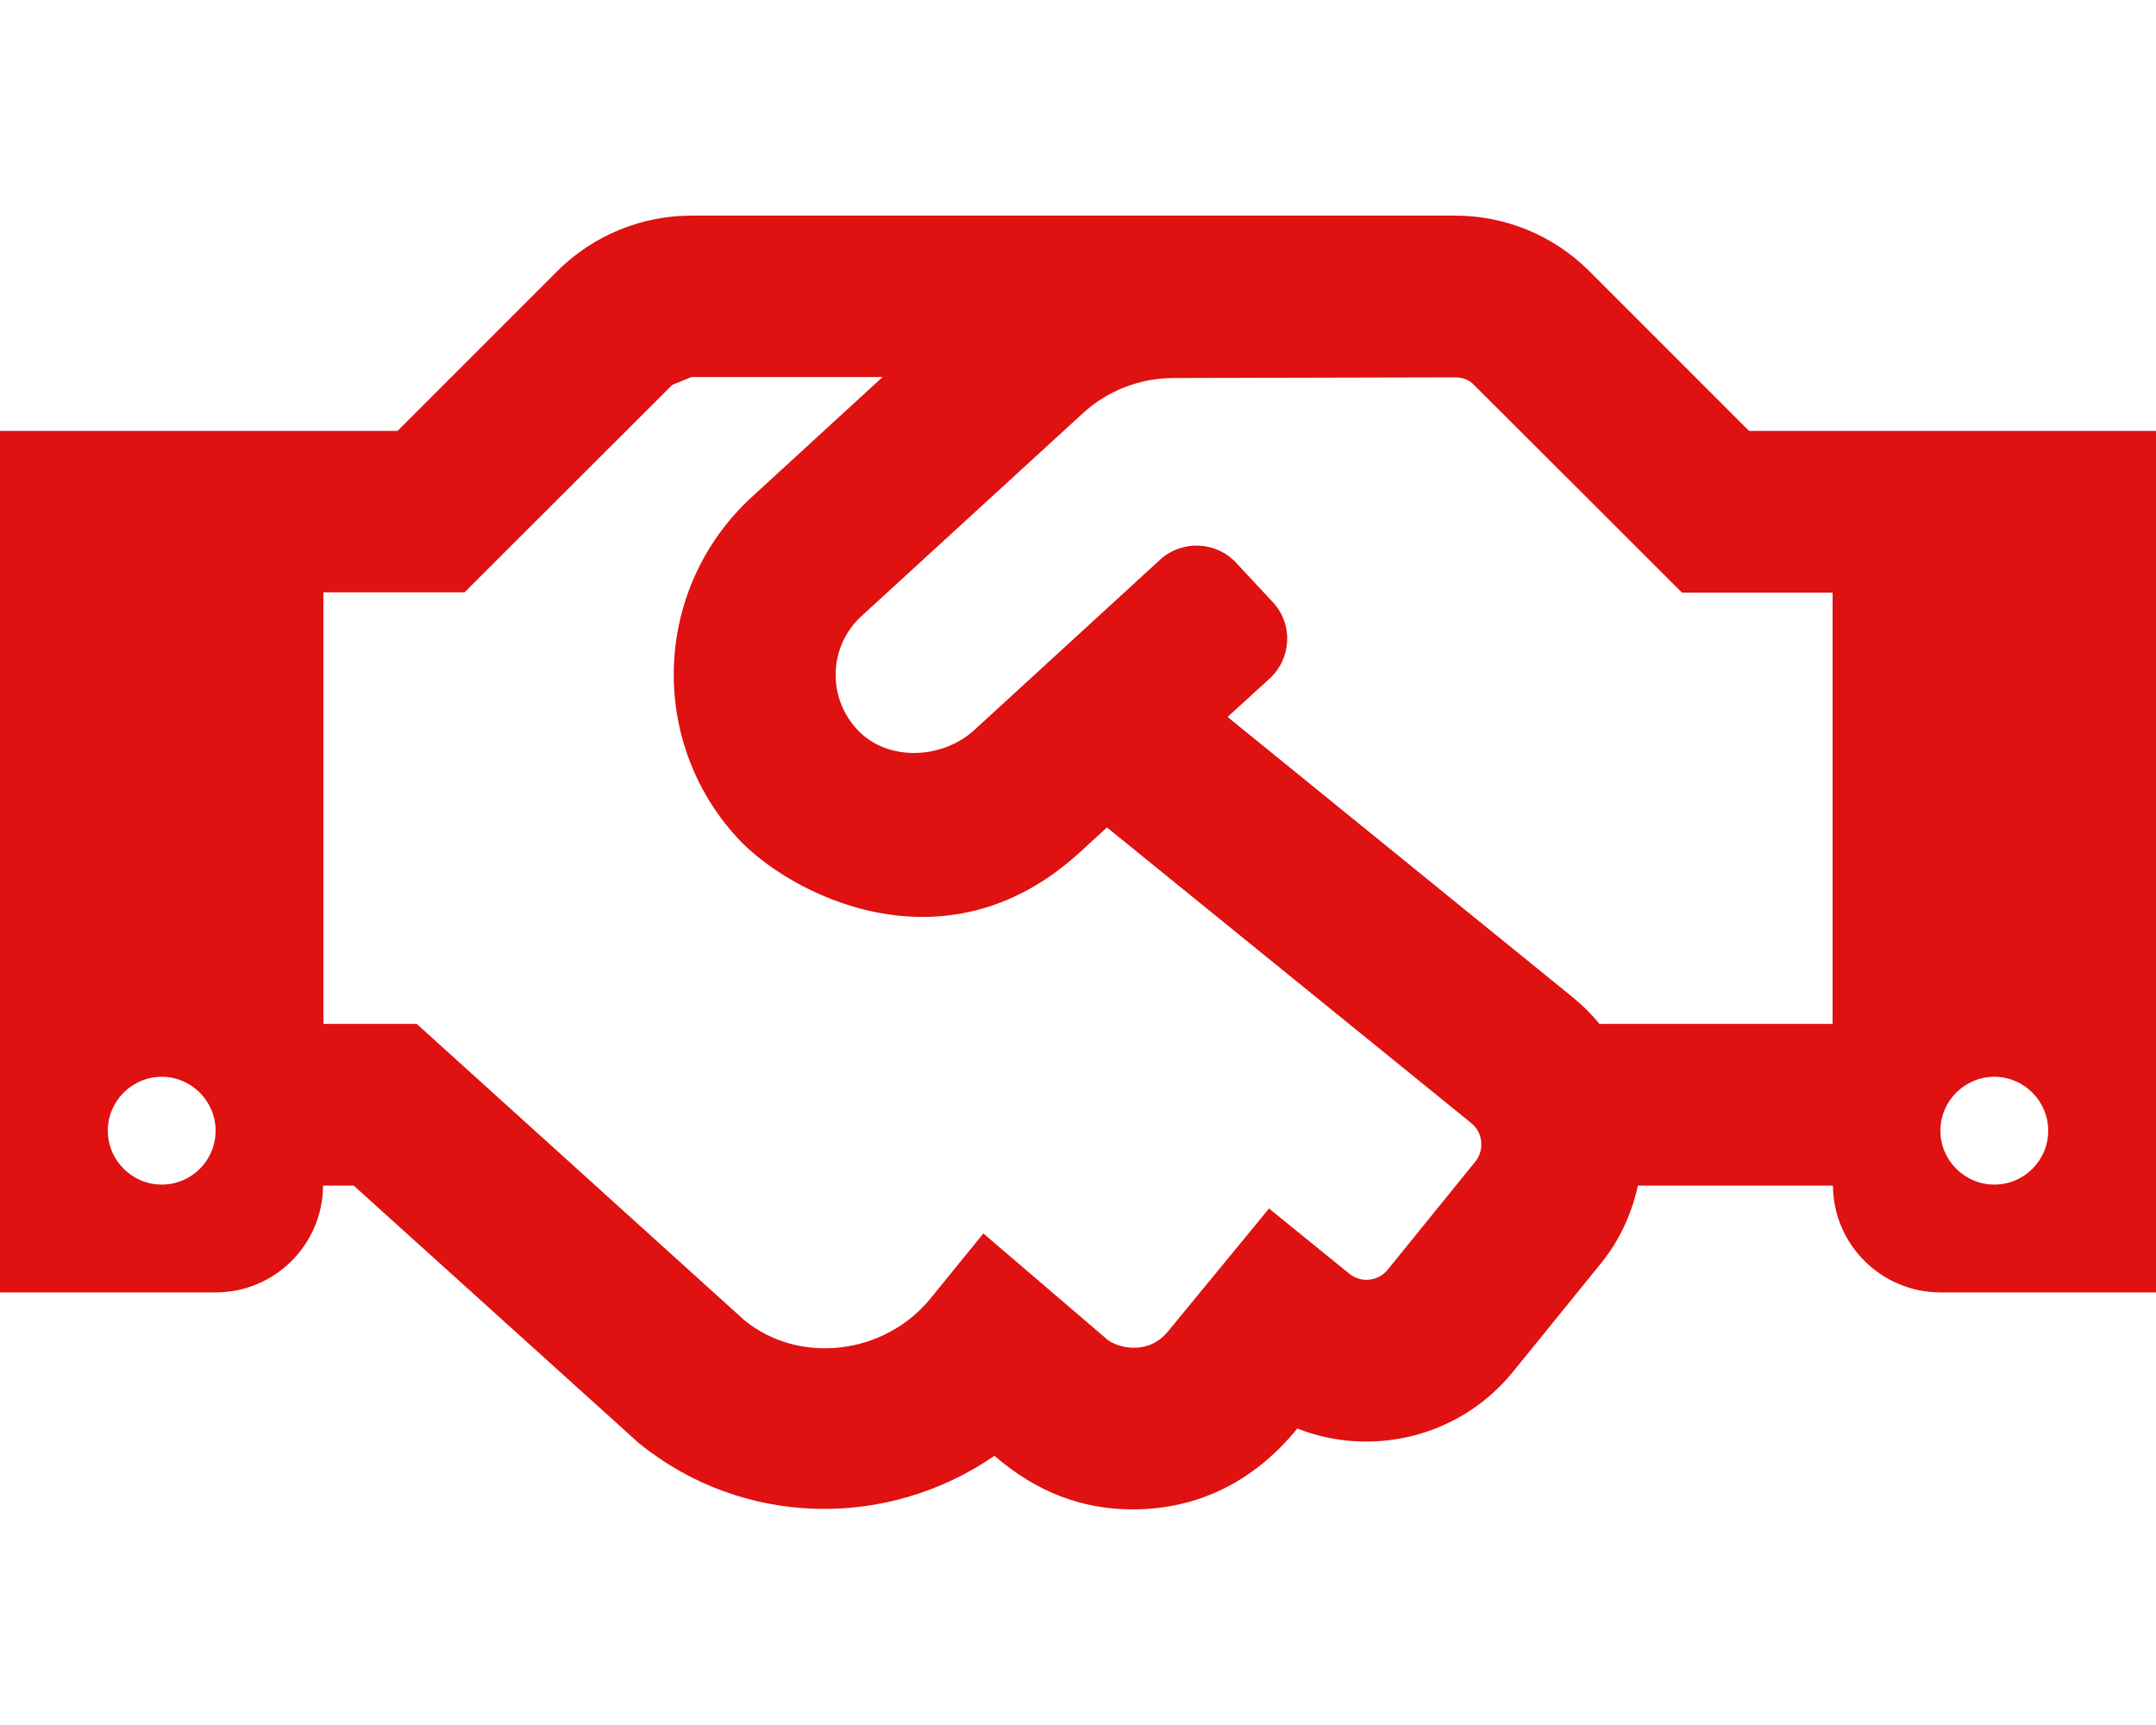
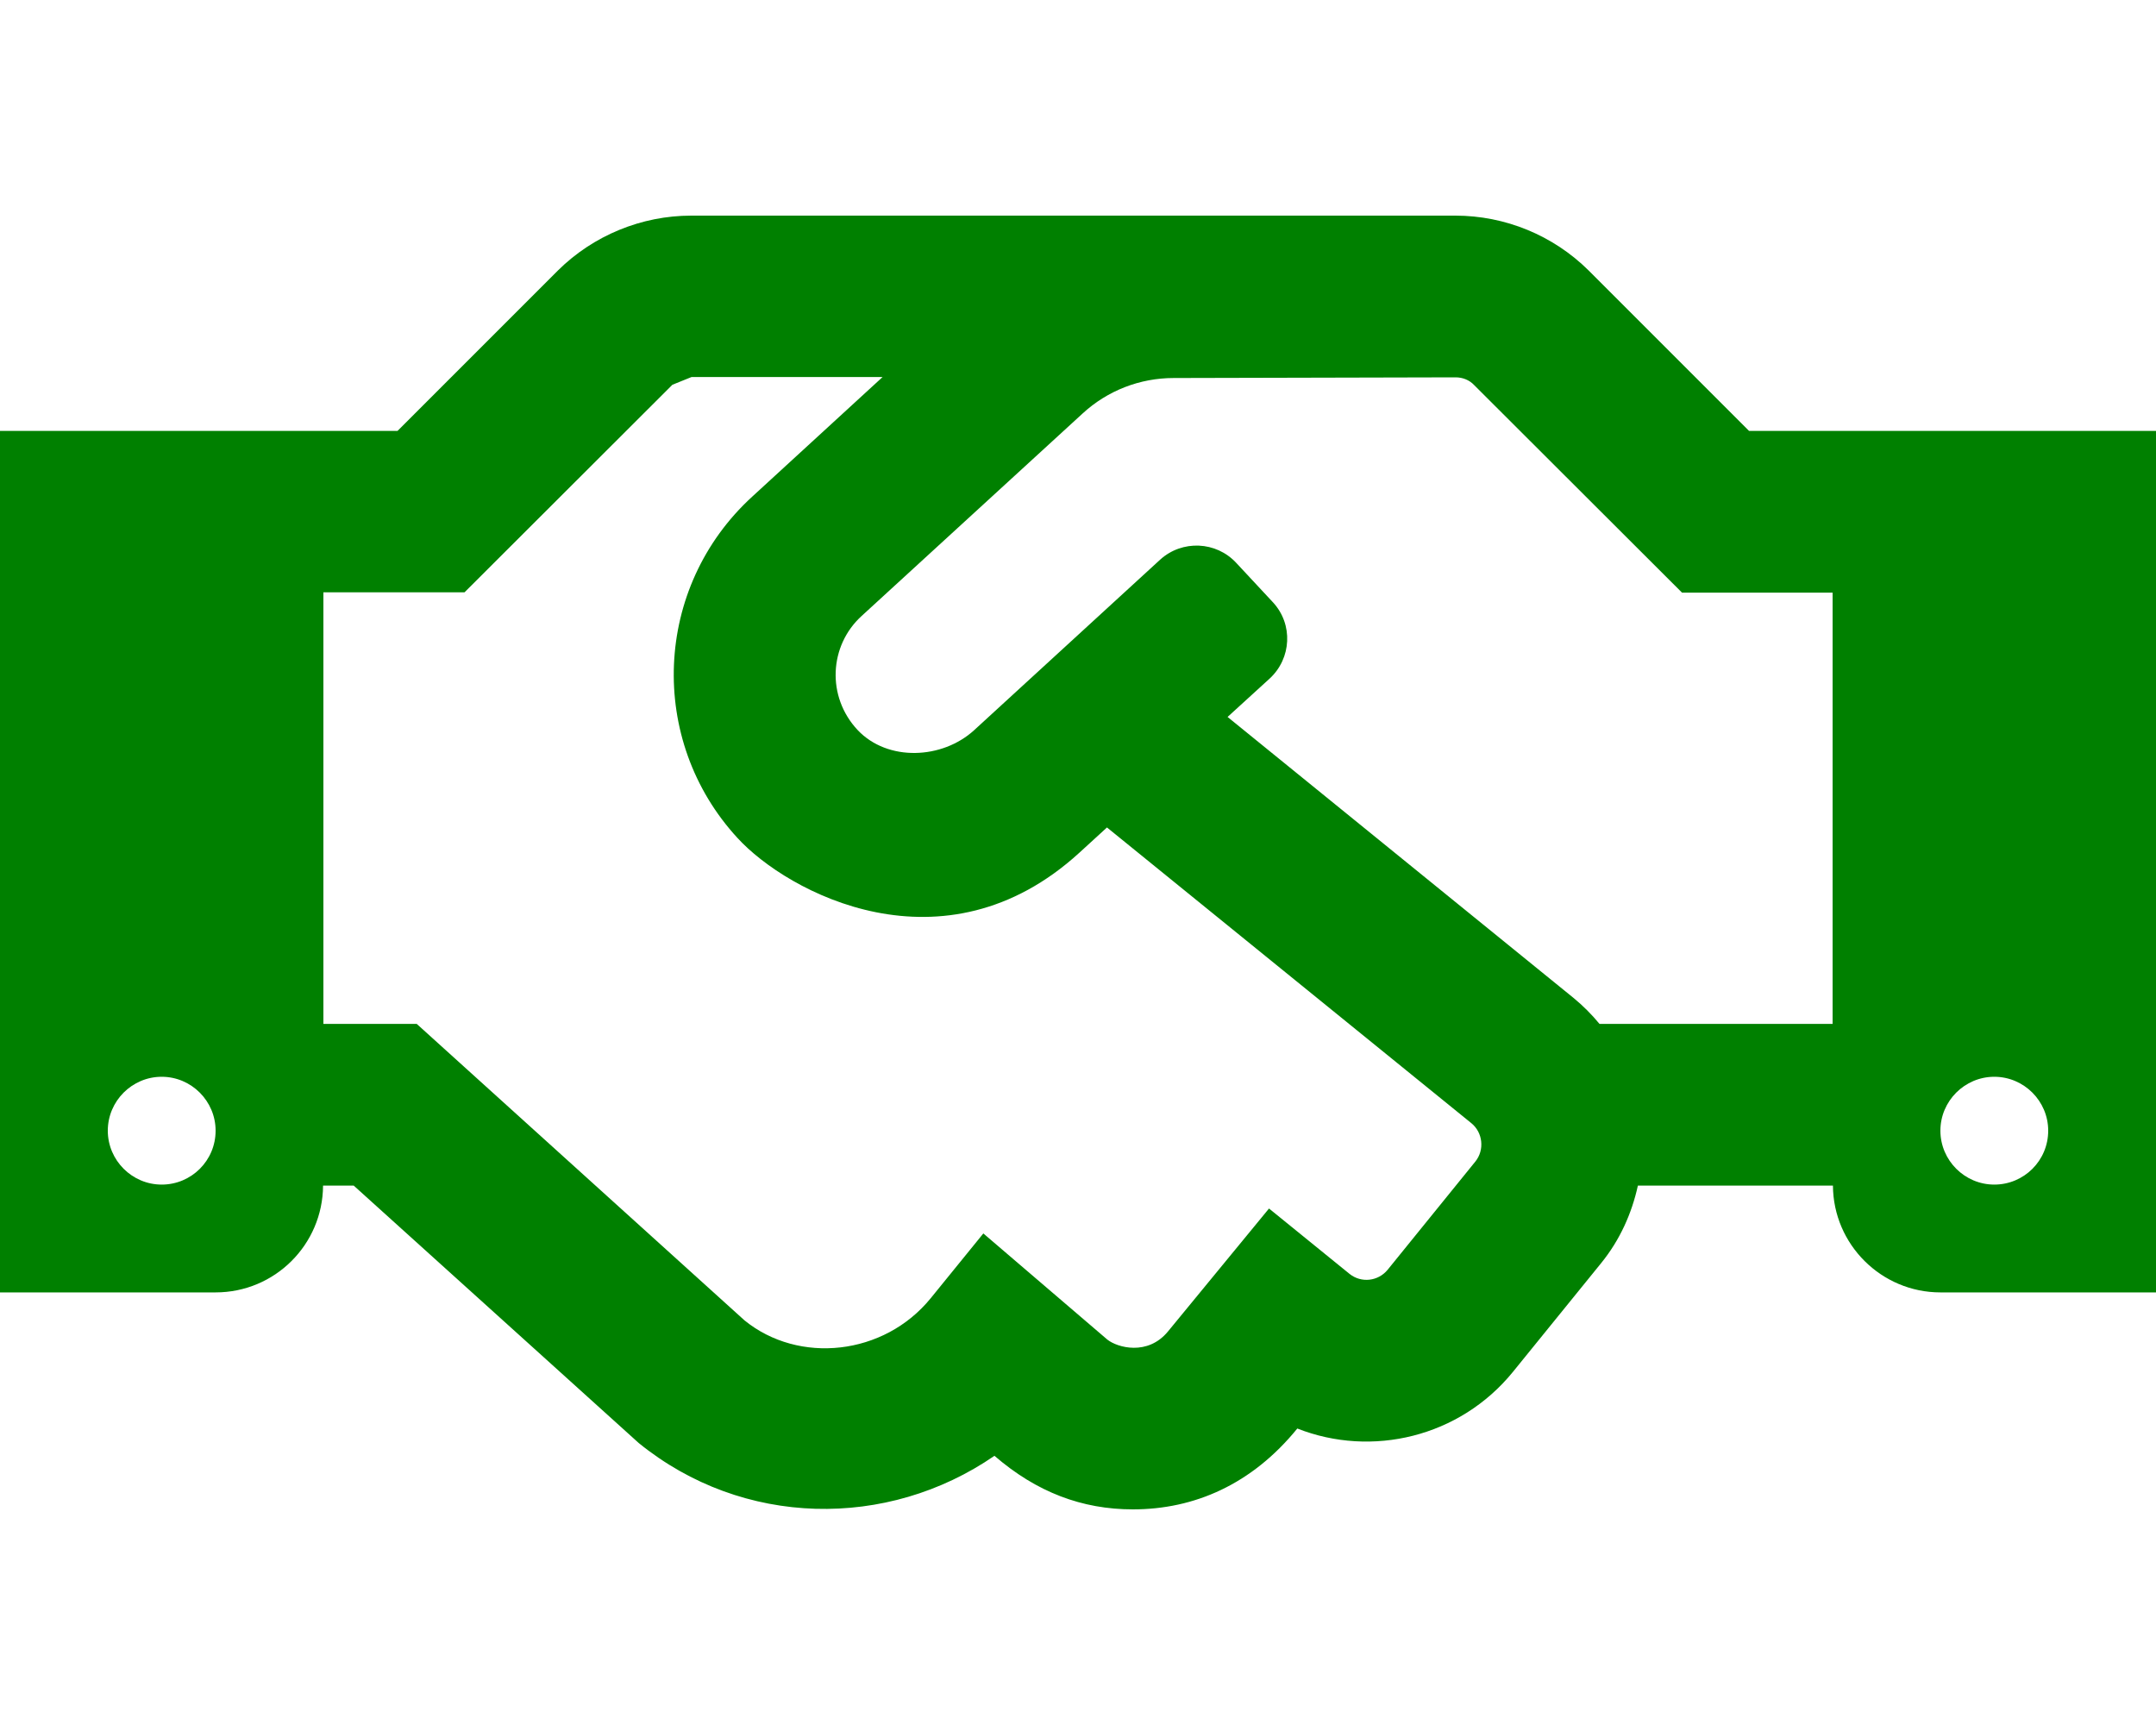
<svg xmlns="http://www.w3.org/2000/svg" aria-hidden="true" data-prefix="far" data-icon="handshake" class="svg-inline--fa fa-handshake fa-w-20" role="img" viewBox="0 0 640 512">
-   <path fill="#df1111" d="M519.2 127.9l-47.6-47.6A56.252 56.252 0 0 0 432 64H205.2c-14.8 0-29.1 5.9-39.6 16.3L118 127.9H0v255.7h64c17.6 0 31.8-14.2 31.9-31.7h9.1l84.6 76.4c30.9 25.1 73.8 25.7 105.6 3.8 12.5 10.8 26 15.9 41.1 15.9 18.2 0 35.3-7.4 48.8-24 22.1 8.7 48.2 2.6 64-16.8l26.2-32.3c5.6-6.9 9.1-14.8 10.9-23h57.9c.1 17.5 14.4 31.7 31.9 31.7h64V127.9H519.2zM48 351.6c-8.8 0-16-7.2-16-16s7.2-16 16-16 16 7.2 16 16c0 8.9-7.2 16-16 16zm390-6.9l-26.1 32.2c-2.8 3.4-7.8 4-11.3 1.2l-23.9-19.4-30 36.5c-6 7.3-15 4.8-18 2.4l-36.8-31.5-15.6 19.2c-13.9 17.1-39.2 19.7-55.3 6.6l-97.3-88H96V175.8h41.9l61.7-61.6c2-.8 3.7-1.5 5.7-2.3H262l-38.7 35.5c-29.4 26.9-31.1 72.3-4.4 101.3 14.8 16.2 61.2 41.2 101.5 4.4l8.2-7.5 108.2 87.8c3.4 2.8 3.9 7.9 1.2 11.3zm106-40.8h-69.2c-2.3-2.8-4.9-5.4-7.7-7.7l-102.7-83.4 12.5-11.4c6.5-6 7-16.1 1-22.6L367 167.1c-6-6.5-16.1-6.9-22.6-1l-55.2 50.6c-9.5 8.7-25.7 9.4-34.6 0-9.3-9.9-8.5-25.1 1.2-33.9l65.6-60.1c7.4-6.8 17-10.5 27-10.5l83.7-.2c2.1 0 4.1.8 5.5 2.3l61.7 61.6H544v128zm48 47.7c-8.8 0-16-7.2-16-16s7.2-16 16-16 16 7.2 16 16c0 8.9-7.2 16-16 16z" />
+   <path fill="#008000" d="M519.2 127.9l-47.6-47.6A56.252 56.252 0 0 0 432 64H205.2c-14.8 0-29.1 5.9-39.6 16.3L118 127.9H0v255.7h64c17.6 0 31.8-14.2 31.9-31.7h9.1l84.6 76.4c30.9 25.1 73.8 25.7 105.6 3.8 12.5 10.8 26 15.9 41.1 15.9 18.2 0 35.3-7.4 48.8-24 22.1 8.7 48.2 2.6 64-16.8l26.2-32.3c5.6-6.9 9.1-14.8 10.9-23h57.9c.1 17.5 14.4 31.7 31.9 31.7h64V127.9H519.2zM48 351.6c-8.8 0-16-7.2-16-16s7.2-16 16-16 16 7.2 16 16c0 8.9-7.2 16-16 16zm390-6.9l-26.1 32.2c-2.8 3.4-7.8 4-11.3 1.2l-23.9-19.4-30 36.5c-6 7.3-15 4.8-18 2.4l-36.8-31.5-15.6 19.2c-13.9 17.1-39.2 19.7-55.3 6.6l-97.3-88H96V175.8h41.9l61.7-61.6c2-.8 3.7-1.5 5.7-2.3H262l-38.7 35.5c-29.4 26.9-31.1 72.3-4.4 101.3 14.8 16.2 61.2 41.2 101.5 4.4l8.2-7.5 108.2 87.8c3.4 2.8 3.9 7.9 1.2 11.3zm106-40.8h-69.2c-2.3-2.8-4.9-5.4-7.7-7.7l-102.7-83.4 12.5-11.4c6.5-6 7-16.1 1-22.6L367 167.1c-6-6.5-16.1-6.9-22.6-1l-55.2 50.6c-9.5 8.7-25.7 9.4-34.6 0-9.3-9.9-8.5-25.1 1.2-33.9l65.6-60.1c7.4-6.8 17-10.5 27-10.5l83.7-.2c2.1 0 4.1.8 5.5 2.3l61.7 61.6H544v128zm48 47.7c-8.8 0-16-7.2-16-16s7.2-16 16-16 16 7.2 16 16c0 8.9-7.2 16-16 16z" />
</svg>
